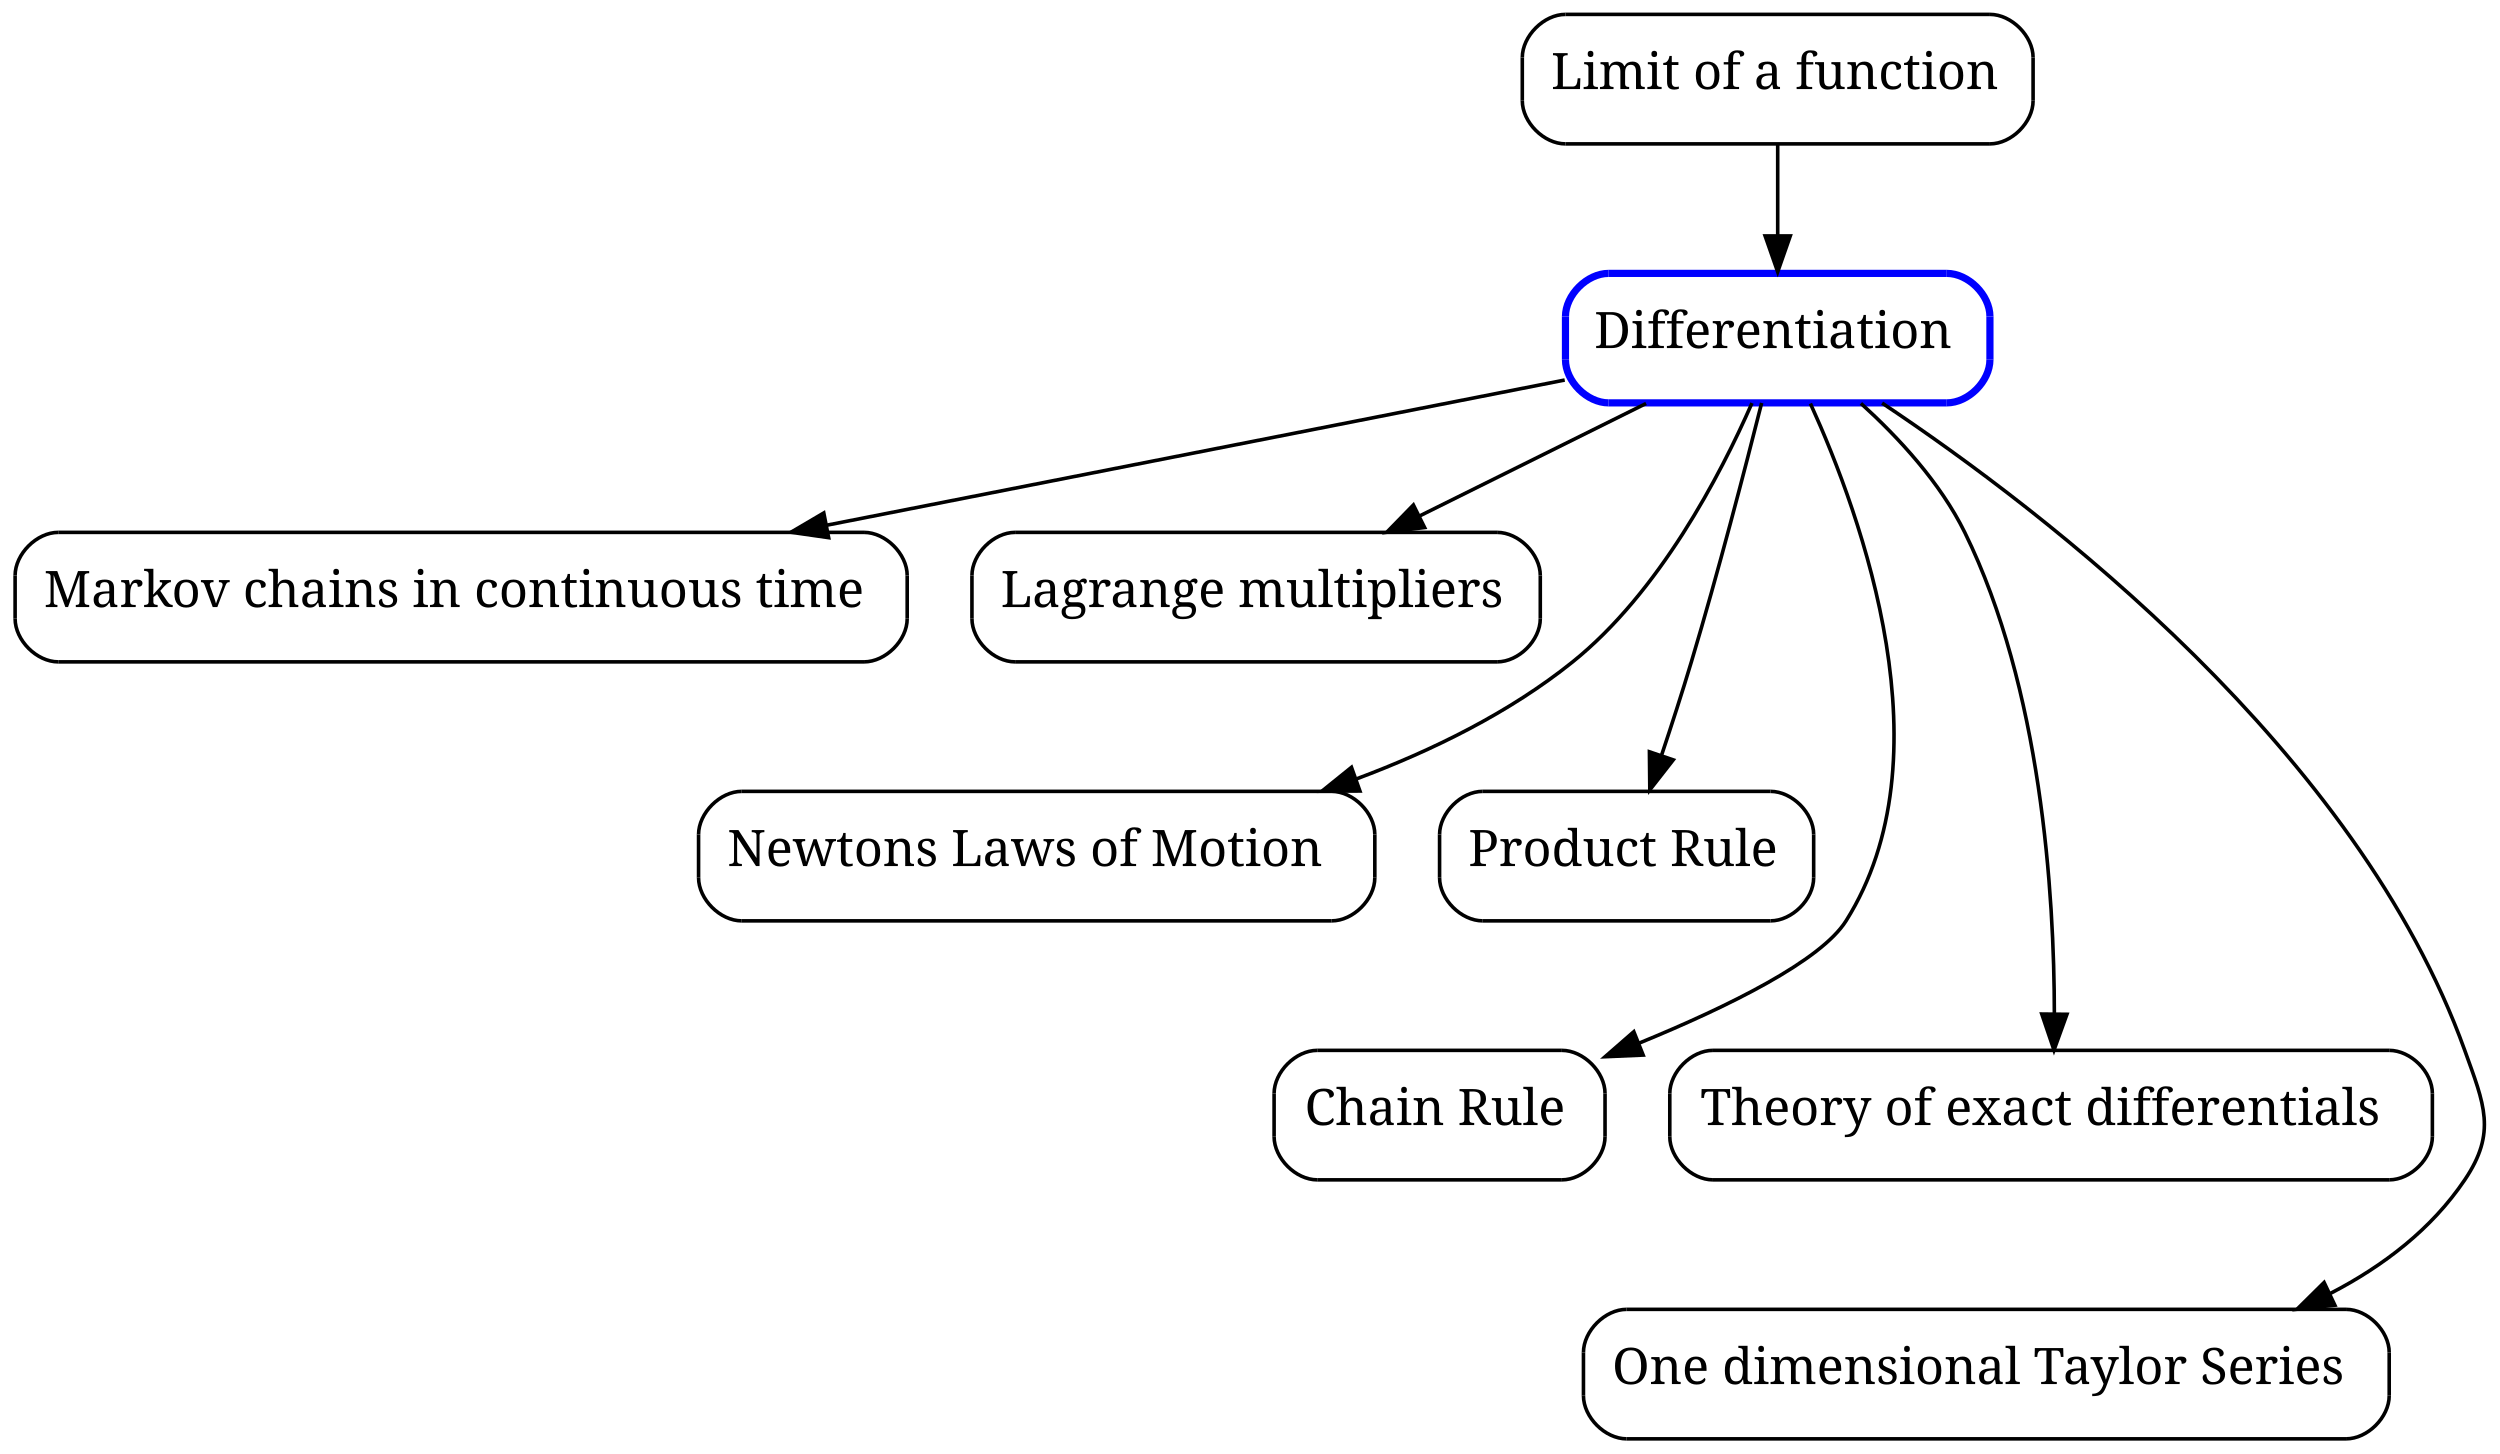
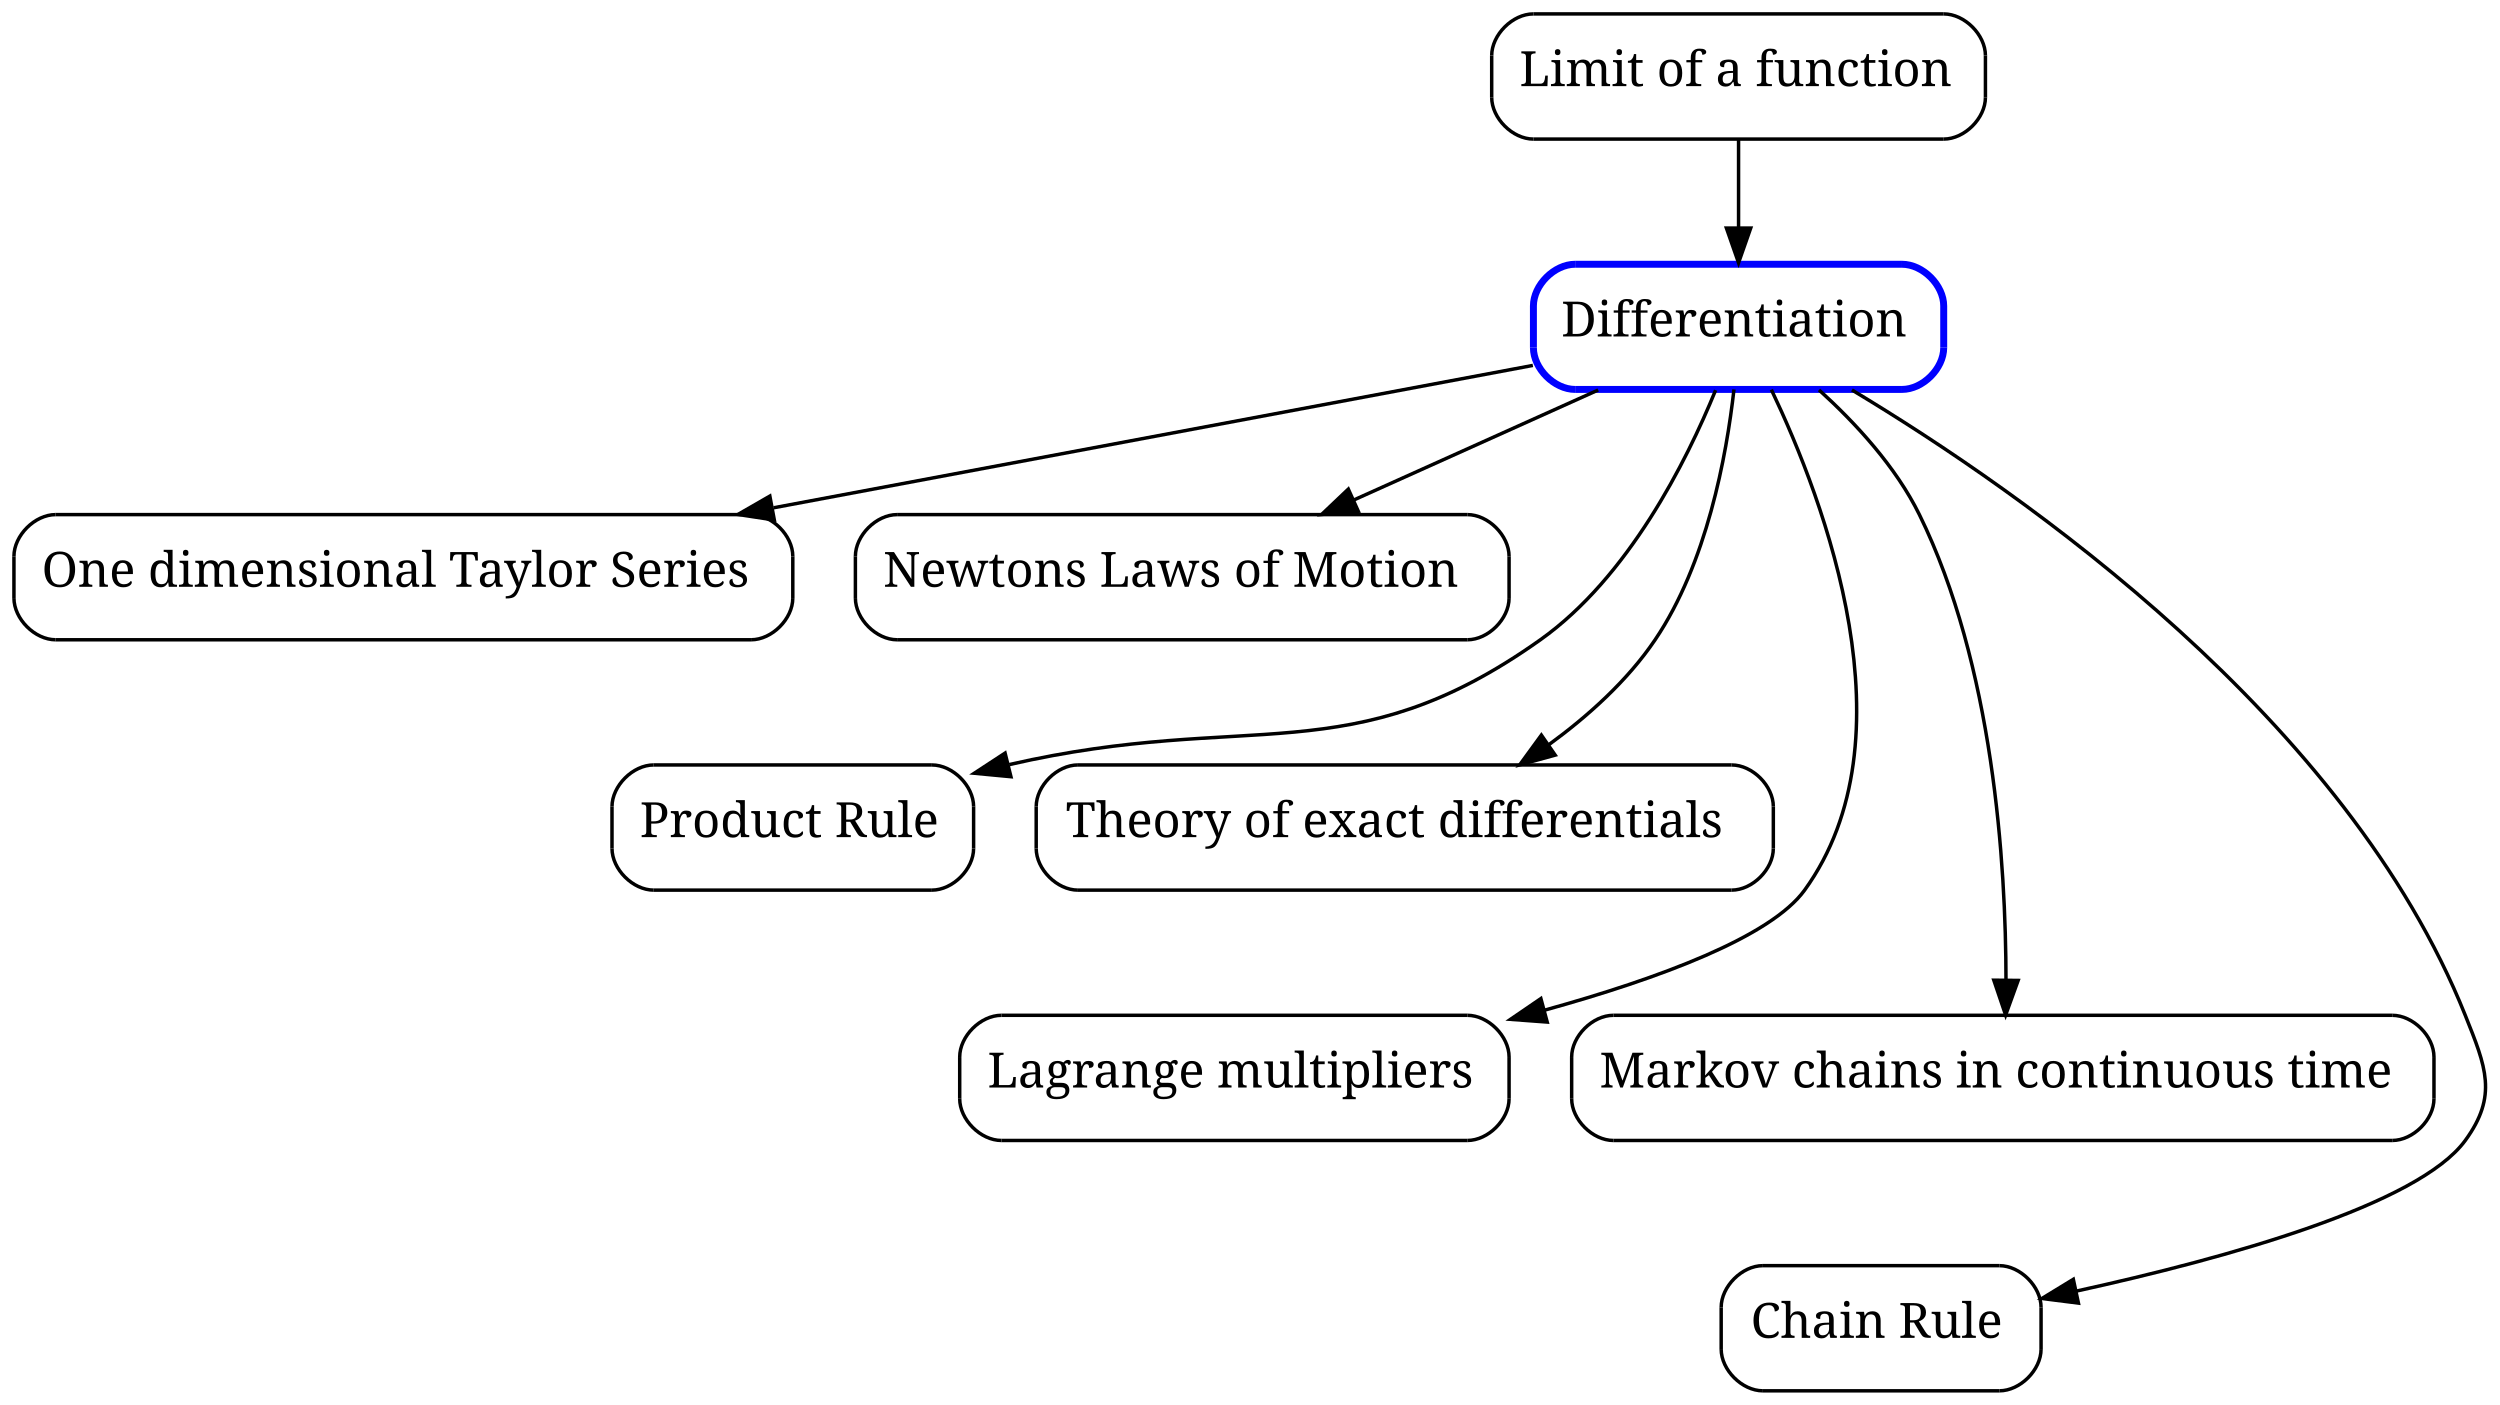
- <svg xmlns="http://www.w3.org/2000/svg" xmlns:xlink="http://www.w3.org/1999/xlink" width="695pt" height="404pt" viewBox="0.00 0.00 694.60 404.00">
+ <svg xmlns="http://www.w3.org/2000/svg" xmlns:xlink="http://www.w3.org/1999/xlink" width="719pt" height="404pt" viewBox="0.00 0.00 718.98 404.00">
  <g id="graph1" class="graph" transform="scale(1 1) rotate(0) translate(4 400)">
    <g id="node1" class="node">
      <a xlink:href="DEFINITION_OF_DERIVATIVE.html" xlink:title="Differentiation" target="_top">
-         <polyline fill="none" stroke="blue" stroke-width="2" points="537,-324 443,-324 " />
-         <path fill="none" stroke="blue" stroke-width="2" d="M443,-324C437,-324 431,-318 431,-312" />
-         <polyline fill="none" stroke="blue" stroke-width="2" points="431,-312 431,-300 " />
-         <path fill="none" stroke="blue" stroke-width="2" d="M431,-300C431,-294 437,-288 443,-288" />
-         <polyline fill="none" stroke="blue" stroke-width="2" points="443,-288 537,-288 " />
-         <path fill="none" stroke="blue" stroke-width="2" d="M537,-288C543,-288 549,-294 549,-300" />
-         <polyline fill="none" stroke="blue" stroke-width="2" points="549,-300 549,-312 " />
-         <path fill="none" stroke="blue" stroke-width="2" d="M549,-312C549,-318 543,-324 537,-324" />
-         <text text-anchor="start" x="439" y="-303.233" font-family="Times Roman,serif" font-size="14.00">Differentiation</text>
+         <polyline fill="none" stroke="blue" stroke-width="2" points="543,-324 449,-324 " />
+         <path fill="none" stroke="blue" stroke-width="2" d="M449,-324C443,-324 437,-318 437,-312" />
+         <polyline fill="none" stroke="blue" stroke-width="2" points="437,-312 437,-300 " />
+         <path fill="none" stroke="blue" stroke-width="2" d="M437,-300C437,-294 443,-288 449,-288" />
+         <polyline fill="none" stroke="blue" stroke-width="2" points="449,-288 543,-288 " />
+         <path fill="none" stroke="blue" stroke-width="2" d="M543,-288C549,-288 555,-294 555,-300" />
+         <polyline fill="none" stroke="blue" stroke-width="2" points="555,-300 555,-312 " />
+         <path fill="none" stroke="blue" stroke-width="2" d="M555,-312C555,-318 549,-324 543,-324" />
+         <text text-anchor="start" x="445" y="-303.233" font-family="Times Roman,serif" font-size="14.00">Differentiation</text>
      </a>
    </g>
    <g id="node2" class="node">
-       <a xlink:href="CONTINUOUS_TIME_MARKOV_CHAIN.html" xlink:title="Markov chains in continuous time" target="_top">
-         <polyline fill="none" stroke="black" points="236,-252 12,-252 " />
-         <path fill="none" stroke="black" d="M12,-252C6,-252 6.86858e-14,-246 5.21065e-14,-240" />
-         <polyline fill="none" stroke="black" points="5.21065e-14,-240 1.89478e-14,-228 " />
-         <path fill="none" stroke="black" d="M1.89478e-14,-228C2.36848e-15,-222 6,-216 12,-216" />
-         <polyline fill="none" stroke="black" points="12,-216 236,-216 " />
-         <path fill="none" stroke="black" d="M236,-216C242,-216 248,-222 248,-228" />
-         <polyline fill="none" stroke="black" points="248,-228 248,-240 " />
-         <path fill="none" stroke="black" d="M248,-240C248,-246 242,-252 236,-252" />
-         <text text-anchor="start" x="8" y="-231.233" font-family="Times Roman,serif" font-size="14.00">Markov chains in continuous time</text>
+       <a xlink:href="TAYLOR_SERIES.html" xlink:title="One dimensional Taylor Series" target="_top">
+         <polyline fill="none" stroke="black" points="212,-252 12,-252 " />
+         <path fill="none" stroke="black" d="M12,-252C6,-252 8.28967e-14,-246 6.63173e-14,-240" />
+         <polyline fill="none" stroke="black" points="6.63173e-14,-240 3.31587e-14,-228 " />
+         <path fill="none" stroke="black" d="M3.31587e-14,-228C1.65793e-14,-222 6,-216 12,-216" />
+         <polyline fill="none" stroke="black" points="12,-216 212,-216 " />
+         <path fill="none" stroke="black" d="M212,-216C218,-216 224,-222 224,-228" />
+         <polyline fill="none" stroke="black" points="224,-228 224,-240 " />
+         <path fill="none" stroke="black" d="M224,-240C224,-246 218,-252 212,-252" />
+         <text text-anchor="start" x="8" y="-231.233" font-family="Times Roman,serif" font-size="14.00">One dimensional Taylor Series</text>
      </a>
    </g>
    <g id="edge2" class="edge">
-       <path fill="none" stroke="black" d="M430.789,-294.352C375.463,-283.468 291.72,-266.994 225.697,-254.006" />
-       <polygon fill="black" stroke="black" points="226.164,-250.531 215.676,-252.035 224.812,-257.399 226.164,-250.531" />
+       <path fill="none" stroke="black" d="M436.842,-294.908C378.791,-284.023 288.963,-267.181 218.47,-253.963" />
+       <polygon fill="black" stroke="black" points="218.689,-250.443 208.215,-252.04 217.399,-257.323 218.689,-250.443" />
    </g>
    <g id="node4" class="node">
-       <a xlink:href="LAGRANGE_MULTIPLIERS.html" xlink:title="Lagrange multipliers" target="_top">
-         <polyline fill="none" stroke="black" points="412,-252 278,-252 " />
-         <path fill="none" stroke="black" d="M278,-252C272,-252 266,-246 266,-240" />
-         <polyline fill="none" stroke="black" points="266,-240 266,-228 " />
-         <path fill="none" stroke="black" d="M266,-228C266,-222 272,-216 278,-216" />
-         <polyline fill="none" stroke="black" points="278,-216 412,-216 " />
-         <path fill="none" stroke="black" d="M412,-216C418,-216 424,-222 424,-228" />
-         <polyline fill="none" stroke="black" points="424,-228 424,-240 " />
-         <path fill="none" stroke="black" d="M424,-240C424,-246 418,-252 412,-252" />
-         <text text-anchor="start" x="274" y="-231.233" font-family="Times Roman,serif" font-size="14.00">Lagrange multipliers</text>
+       <a xlink:href="NEWTONS_LAWS.html" xlink:title="Newtons Laws of Motion" target="_top">
+         <polyline fill="none" stroke="black" points="418,-252 254,-252 " />
+         <path fill="none" stroke="black" d="M254,-252C248,-252 242,-246 242,-240" />
+         <polyline fill="none" stroke="black" points="242,-240 242,-228 " />
+         <path fill="none" stroke="black" d="M242,-228C242,-222 248,-216 254,-216" />
+         <polyline fill="none" stroke="black" points="254,-216 418,-216 " />
+         <path fill="none" stroke="black" d="M418,-216C424,-216 430,-222 430,-228" />
+         <polyline fill="none" stroke="black" points="430,-228 430,-240 " />
+         <path fill="none" stroke="black" d="M430,-240C430,-246 424,-252 418,-252" />
+         <text text-anchor="start" x="250" y="-231.233" font-family="Times Roman,serif" font-size="14.00">Newtons Laws of Motion</text>
      </a>
    </g>
    <g id="edge4" class="edge">
-       <path fill="none" stroke="black" d="M453.41,-287.831C434.276,-278.33 410.677,-266.612 390.388,-256.537" />
-       <polygon fill="black" stroke="black" points="391.84,-253.351 381.327,-252.038 388.726,-259.62 391.84,-253.351" />
+       <path fill="none" stroke="black" d="M455.625,-287.831C434.321,-278.245 408.002,-266.401 385.479,-256.266" />
+       <polygon fill="black" stroke="black" points="386.64,-252.95 376.084,-252.038 383.767,-259.333 386.64,-252.95" />
    </g>
    <g id="node6" class="node">
-       <a xlink:href="NEWTONS_LAWS.html" xlink:title="Newtons Laws of Motion" target="_top">
-         <polyline fill="none" stroke="black" points="366,-180 202,-180 " />
-         <path fill="none" stroke="black" d="M202,-180C196,-180 190,-174 190,-168" />
-         <polyline fill="none" stroke="black" points="190,-168 190,-156 " />
-         <path fill="none" stroke="black" d="M190,-156C190,-150 196,-144 202,-144" />
-         <polyline fill="none" stroke="black" points="202,-144 366,-144 " />
-         <path fill="none" stroke="black" d="M366,-144C372,-144 378,-150 378,-156" />
-         <polyline fill="none" stroke="black" points="378,-156 378,-168 " />
-         <path fill="none" stroke="black" d="M378,-168C378,-174 372,-180 366,-180" />
-         <text text-anchor="start" x="198" y="-159.233" font-family="Times Roman,serif" font-size="14.00">Newtons Laws of Motion</text>
+       <a xlink:href="PRODUCT_RULE.html" xlink:title="Product Rule" target="_top">
+         <polyline fill="none" stroke="black" points="264,-180 184,-180 " />
+         <path fill="none" stroke="black" d="M184,-180C178,-180 172,-174 172,-168" />
+         <polyline fill="none" stroke="black" points="172,-168 172,-156 " />
+         <path fill="none" stroke="black" d="M172,-156C172,-150 178,-144 184,-144" />
+         <polyline fill="none" stroke="black" points="184,-144 264,-144 " />
+         <path fill="none" stroke="black" d="M264,-144C270,-144 276,-150 276,-156" />
+         <polyline fill="none" stroke="black" points="276,-156 276,-168 " />
+         <path fill="none" stroke="black" d="M276,-168C276,-174 270,-180 264,-180" />
+         <text text-anchor="start" x="180" y="-159.233" font-family="Times Roman,serif" font-size="14.00">Product Rule</text>
      </a>
    </g>
    <g id="edge6" class="edge">
-       <path fill="none" stroke="black" d="M482.852,-287.946C473.997,-267.753 457.076,-235.348 433,-216 415.517,-201.95 394.061,-191.373 372.934,-183.481" />
-       <polygon fill="black" stroke="black" points="373.861,-180.095 363.266,-180.041 371.514,-186.69 373.861,-180.095" />
+       <path fill="none" stroke="black" d="M489.402,-287.788C480.959,-267.136 464.326,-234.002 439,-216 384.282,-177.107 355.599,-196.045 286.25,-180.104" />
+       <polygon fill="black" stroke="black" points="286.736,-176.619 276.188,-177.614 285.054,-183.414 286.736,-176.619" />
+     </g>
+     <g id="node9" class="node">
+       <a xlink:href="EXACT_DIFFERENTIALS.html" xlink:title="Theory of exact differentials" target="_top">
+         <polyline fill="none" stroke="black" points="494,-180 306,-180 " />
+         <path fill="none" stroke="black" d="M306,-180C300,-180 294,-174 294,-168" />
+         <polyline fill="none" stroke="black" points="294,-168 294,-156 " />
+         <path fill="none" stroke="black" d="M294,-156C294,-150 300,-144 306,-144" />
+         <polyline fill="none" stroke="black" points="306,-144 494,-144 " />
+         <path fill="none" stroke="black" d="M494,-144C500,-144 506,-150 506,-156" />
+         <polyline fill="none" stroke="black" points="506,-156 506,-168 " />
+         <path fill="none" stroke="black" d="M506,-168C506,-174 500,-180 494,-180" />
+         <text text-anchor="start" x="302.5" y="-159.233" font-family="Times Roman,serif" font-size="14.00">Theory of exact differentials</text>
+       </a>
+     </g>
+     <g id="edge10" class="edge">
+       <path fill="none" stroke="black" d="M494.68,-287.999C492.517,-268.733 486.842,-237.978 472,-216 464.049,-204.225 452.662,-194.003 441.284,-185.715" />
+       <polygon fill="black" stroke="black" points="443.267,-182.831 433.05,-180.027 439.289,-188.59 443.267,-182.831" />
+     </g>
+     <g id="node13" class="node">
+       <a xlink:href="LAGRANGE_MULTIPLIERS.html" xlink:title="Lagrange multipliers" target="_top">
+         <polyline fill="none" stroke="black" points="418,-108 284,-108 " />
+         <path fill="none" stroke="black" d="M284,-108C278,-108 272,-102 272,-96" />
+         <polyline fill="none" stroke="black" points="272,-96 272,-84 " />
+         <path fill="none" stroke="black" d="M272,-84C272,-78 278,-72 284,-72" />
+         <polyline fill="none" stroke="black" points="284,-72 418,-72 " />
+         <path fill="none" stroke="black" d="M418,-72C424,-72 430,-78 430,-84" />
+         <polyline fill="none" stroke="black" points="430,-84 430,-96 " />
+         <path fill="none" stroke="black" d="M430,-96C430,-102 424,-108 418,-108" />
+         <text text-anchor="start" x="280" y="-87.233" font-family="Times Roman,serif" font-size="14.00">Lagrange multipliers</text>
+       </a>
+     </g>
+     <g id="edge14" class="edge">
+       <path fill="none" stroke="black" d="M505.427,-287.941C520.797,-255.713 546.54,-187.59 515,-144 505.284,-130.572 473.36,-118.669 440.228,-109.479" />
+       <polygon fill="black" stroke="black" points="440.967,-106.053 430.401,-106.837 439.15,-112.813 440.967,-106.053" />
+     </g>
+     <g id="node16" class="node">
+       <a xlink:href="CONTINUOUS_TIME_MARKOV_CHAIN.html" xlink:title="Markov chains in continuous time" target="_top">
+         <polyline fill="none" stroke="black" points="684,-108 460,-108 " />
+         <path fill="none" stroke="black" d="M460,-108C454,-108 448,-102 448,-96" />
+         <polyline fill="none" stroke="black" points="448,-96 448,-84 " />
+         <path fill="none" stroke="black" d="M448,-84C448,-78 454,-72 460,-72" />
+         <polyline fill="none" stroke="black" points="460,-72 684,-72 " />
+         <path fill="none" stroke="black" d="M684,-72C690,-72 696,-78 696,-84" />
+         <polyline fill="none" stroke="black" points="696,-84 696,-96 " />
+         <path fill="none" stroke="black" d="M696,-96C696,-102 690,-108 684,-108" />
+         <text text-anchor="start" x="456" y="-87.233" font-family="Times Roman,serif" font-size="14.00">Markov chains in continuous time</text>
+       </a>
+     </g>
+     <g id="edge18" class="edge">
+       <path fill="none" stroke="black" d="M519.135,-287.858C529.649,-278.333 541.226,-265.783 548,-252 569.274,-208.713 572.892,-151.658 572.912,-118.09" />
+       <polygon fill="black" stroke="black" points="576.412,-118.028 572.81,-108.064 569.412,-118.099 576.412,-118.028" />
+     </g>
+     <g id="node18" class="node">
+       <a xlink:href="CHAIN_RULE.html" xlink:title="Chain Rule" target="_top">
+         <polyline fill="none" stroke="black" points="571,-36 503,-36 " />
+         <path fill="none" stroke="black" d="M503,-36C497,-36 491,-30 491,-24" />
+         <polyline fill="none" stroke="black" points="491,-24 491,-12 " />
+         <path fill="none" stroke="black" d="M491,-12C491,-6 497,-1.68368e-14 503,-1.591e-14" />
+         <polyline fill="none" stroke="black" points="503,-1.591e-14 571,-5.4063e-15 " />
+         <path fill="none" stroke="black" d="M571,-5.4063e-15C577,-4.47951e-15 583,-6 583,-12" />
+         <polyline fill="none" stroke="black" points="583,-12 583,-24 " />
+         <path fill="none" stroke="black" d="M583,-24C583,-30 577,-36 571,-36" />
+         <text text-anchor="start" x="499.5" y="-15.233" font-family="Times Roman,serif" font-size="14.00">Chain Rule</text>
+       </a>
+     </g>
+     <g id="edge20" class="edge">
+       <path fill="none" stroke="black" d="M528.603,-287.846C578.335,-257.971 670.959,-193.166 705,-108 710.938,-93.143 714.425,-84.929 705,-72 691.522,-53.511 636.581,-38.214 593.148,-28.679" />
+       <polygon fill="black" stroke="black" points="593.745,-25.227 583.234,-26.556 592.279,-32.072 593.745,-25.227" />
    </g>
    <g id="node11" class="node">
-       <a xlink:href="PRODUCT_RULE.html" xlink:title="Product Rule" target="_top">
-         <polyline fill="none" stroke="black" points="488,-180 408,-180 " />
-         <path fill="none" stroke="black" d="M408,-180C402,-180 396,-174 396,-168" />
-         <polyline fill="none" stroke="black" points="396,-168 396,-156 " />
-         <path fill="none" stroke="black" d="M396,-156C396,-150 402,-144 408,-144" />
-         <polyline fill="none" stroke="black" points="408,-144 488,-144 " />
-         <path fill="none" stroke="black" d="M488,-144C494,-144 500,-150 500,-156" />
-         <polyline fill="none" stroke="black" points="500,-156 500,-168 " />
-         <path fill="none" stroke="black" d="M500,-168C500,-174 494,-180 488,-180" />
-         <text text-anchor="start" x="404" y="-159.233" font-family="Times Roman,serif" font-size="14.00">Product Rule</text>
+       <a xlink:href="LIMITS.html" xlink:title="Limit of a function" target="_top">
+         <polyline fill="none" stroke="black" points="555,-396 437,-396 " />
+         <path fill="none" stroke="black" d="M437,-396C431,-396 425,-390 425,-384" />
+         <polyline fill="none" stroke="black" points="425,-384 425,-372 " />
+         <path fill="none" stroke="black" d="M425,-372C425,-366 431,-360 437,-360" />
+         <polyline fill="none" stroke="black" points="437,-360 555,-360 " />
+         <path fill="none" stroke="black" d="M555,-360C561,-360 567,-366 567,-372" />
+         <polyline fill="none" stroke="black" points="567,-372 567,-384 " />
+         <path fill="none" stroke="black" d="M567,-384C567,-390 561,-396 555,-396" />
+         <text text-anchor="start" x="433" y="-375.233" font-family="Times Roman,serif" font-size="14.00">Limit of a function</text>
      </a>
    </g>
    <g id="edge12" class="edge">
-       <path fill="none" stroke="black" d="M485.54,-287.979C480.946,-269.745 473.428,-240.785 466,-216 463.459,-207.52 460.492,-198.363 457.709,-190.041" />
-       <polygon fill="black" stroke="black" points="460.968,-188.754 454.446,-180.406 454.338,-191 460.968,-188.754" />
-     </g>
-     <g id="node13" class="node">
-       <a xlink:href="CHAIN_RULE.html" xlink:title="Chain Rule" target="_top">
-         <polyline fill="none" stroke="black" points="430,-108 362,-108 " />
-         <path fill="none" stroke="black" d="M362,-108C356,-108 350,-102 350,-96" />
-         <polyline fill="none" stroke="black" points="350,-96 350,-84 " />
-         <path fill="none" stroke="black" d="M350,-84C350,-78 356,-72 362,-72" />
-         <polyline fill="none" stroke="black" points="362,-72 430,-72 " />
-         <path fill="none" stroke="black" d="M430,-72C436,-72 442,-78 442,-84" />
-         <polyline fill="none" stroke="black" points="442,-84 442,-96 " />
-         <path fill="none" stroke="black" d="M442,-96C442,-102 436,-108 430,-108" />
-         <text text-anchor="start" x="358.5" y="-87.233" font-family="Times Roman,serif" font-size="14.00">Chain Rule</text>
-       </a>
-     </g>
-     <g id="edge14" class="edge">
-       <path fill="none" stroke="black" d="M499.088,-287.822C513.584,-255.998 537.543,-189.274 509,-144 502.008,-132.91 476.528,-120.285 451.53,-110.033" />
-       <polygon fill="black" stroke="black" points="452.597,-106.69 442.012,-106.228 449.999,-113.19 452.597,-106.69" />
-     </g>
-     <g id="node16" class="node">
-       <a xlink:href="EXACT_DIFFERENTIALS.html" xlink:title="Theory of exact differentials" target="_top">
-         <polyline fill="none" stroke="black" points="660,-108 472,-108 " />
-         <path fill="none" stroke="black" d="M472,-108C466,-108 460,-102 460,-96" />
-         <polyline fill="none" stroke="black" points="460,-96 460,-84 " />
-         <path fill="none" stroke="black" d="M460,-84C460,-78 466,-72 472,-72" />
-         <polyline fill="none" stroke="black" points="472,-72 660,-72 " />
-         <path fill="none" stroke="black" d="M660,-72C666,-72 672,-78 672,-84" />
-         <polyline fill="none" stroke="black" points="672,-84 672,-96 " />
-         <path fill="none" stroke="black" d="M672,-96C672,-102 666,-108 660,-108" />
-         <text text-anchor="start" x="468.5" y="-87.233" font-family="Times Roman,serif" font-size="14.00">Theory of exact differentials</text>
-       </a>
-     </g>
-     <g id="edge18" class="edge">
-       <path fill="none" stroke="black" d="M513.135,-287.858C523.649,-278.333 535.226,-265.783 542,-252 563.274,-208.713 566.892,-151.658 566.912,-118.09" />
-       <polygon fill="black" stroke="black" points="570.412,-118.028 566.81,-108.064 563.412,-118.099 570.412,-118.028" />
-     </g>
-     <g id="node18" class="node">
-       <a xlink:href="TAYLOR_SERIES.html" xlink:title="One dimensional Taylor Series" target="_top">
-         <polyline fill="none" stroke="black" points="648,-36 448,-36 " />
-         <path fill="none" stroke="black" d="M448,-36C442,-36 436,-30 436,-24" />
-         <polyline fill="none" stroke="black" points="436,-24 436,-12 " />
-         <path fill="none" stroke="black" d="M436,-12C436,-6 442,-1.73829e-14 448,-1.70023e-14" />
-         <polyline fill="none" stroke="black" points="448,-1.70023e-14 648,-4.31401e-15 " />
-         <path fill="none" stroke="black" d="M648,-4.31401e-15C654,-3.93336e-15 660,-6 660,-12" />
-         <polyline fill="none" stroke="black" points="660,-12 660,-24 " />
-         <path fill="none" stroke="black" d="M660,-24C660,-30 654,-36 648,-36" />
-         <text text-anchor="start" x="444" y="-15.233" font-family="Times Roman,serif" font-size="14.00">One dimensional Taylor Series</text>
-       </a>
-     </g>
-     <g id="edge20" class="edge">
-       <path fill="none" stroke="black" d="M519.024,-287.944C564.664,-257.521 651.091,-191.144 681,-108 686.416,-92.945 689.936,-85.272 681,-72 671.779,-58.305 658.424,-48.081 643.691,-40.45" />
-       <polygon fill="black" stroke="black" points="644.9,-37.149 634.365,-36.026 641.899,-43.474 644.9,-37.149" />
-     </g>
-     <g id="node9" class="node">
-       <a xlink:href="LIMITS.html" xlink:title="Limit of a function" target="_top">
-         <polyline fill="none" stroke="black" points="549,-396 431,-396 " />
-         <path fill="none" stroke="black" d="M431,-396C425,-396 419,-390 419,-384" />
-         <polyline fill="none" stroke="black" points="419,-384 419,-372 " />
-         <path fill="none" stroke="black" d="M419,-372C419,-366 425,-360 431,-360" />
-         <polyline fill="none" stroke="black" points="431,-360 549,-360 " />
-         <path fill="none" stroke="black" d="M549,-360C555,-360 561,-366 561,-372" />
-         <polyline fill="none" stroke="black" points="561,-372 561,-384 " />
-         <path fill="none" stroke="black" d="M561,-384C561,-390 555,-396 549,-396" />
-         <text text-anchor="start" x="427" y="-375.233" font-family="Times Roman,serif" font-size="14.00">Limit of a function</text>
-       </a>
-     </g>
-     <g id="edge10" class="edge">
-       <path fill="none" stroke="black" d="M490,-359.831C490,-352.131 490,-342.974 490,-334.417" />
-       <polygon fill="black" stroke="black" points="493.5,-334.413 490,-324.413 486.5,-334.413 493.5,-334.413" />
+       <path fill="none" stroke="black" d="M496,-359.831C496,-352.131 496,-342.974 496,-334.417" />
+       <polygon fill="black" stroke="black" points="499.5,-334.413 496,-324.413 492.5,-334.413 499.5,-334.413" />
    </g>
  </g>
</svg>
